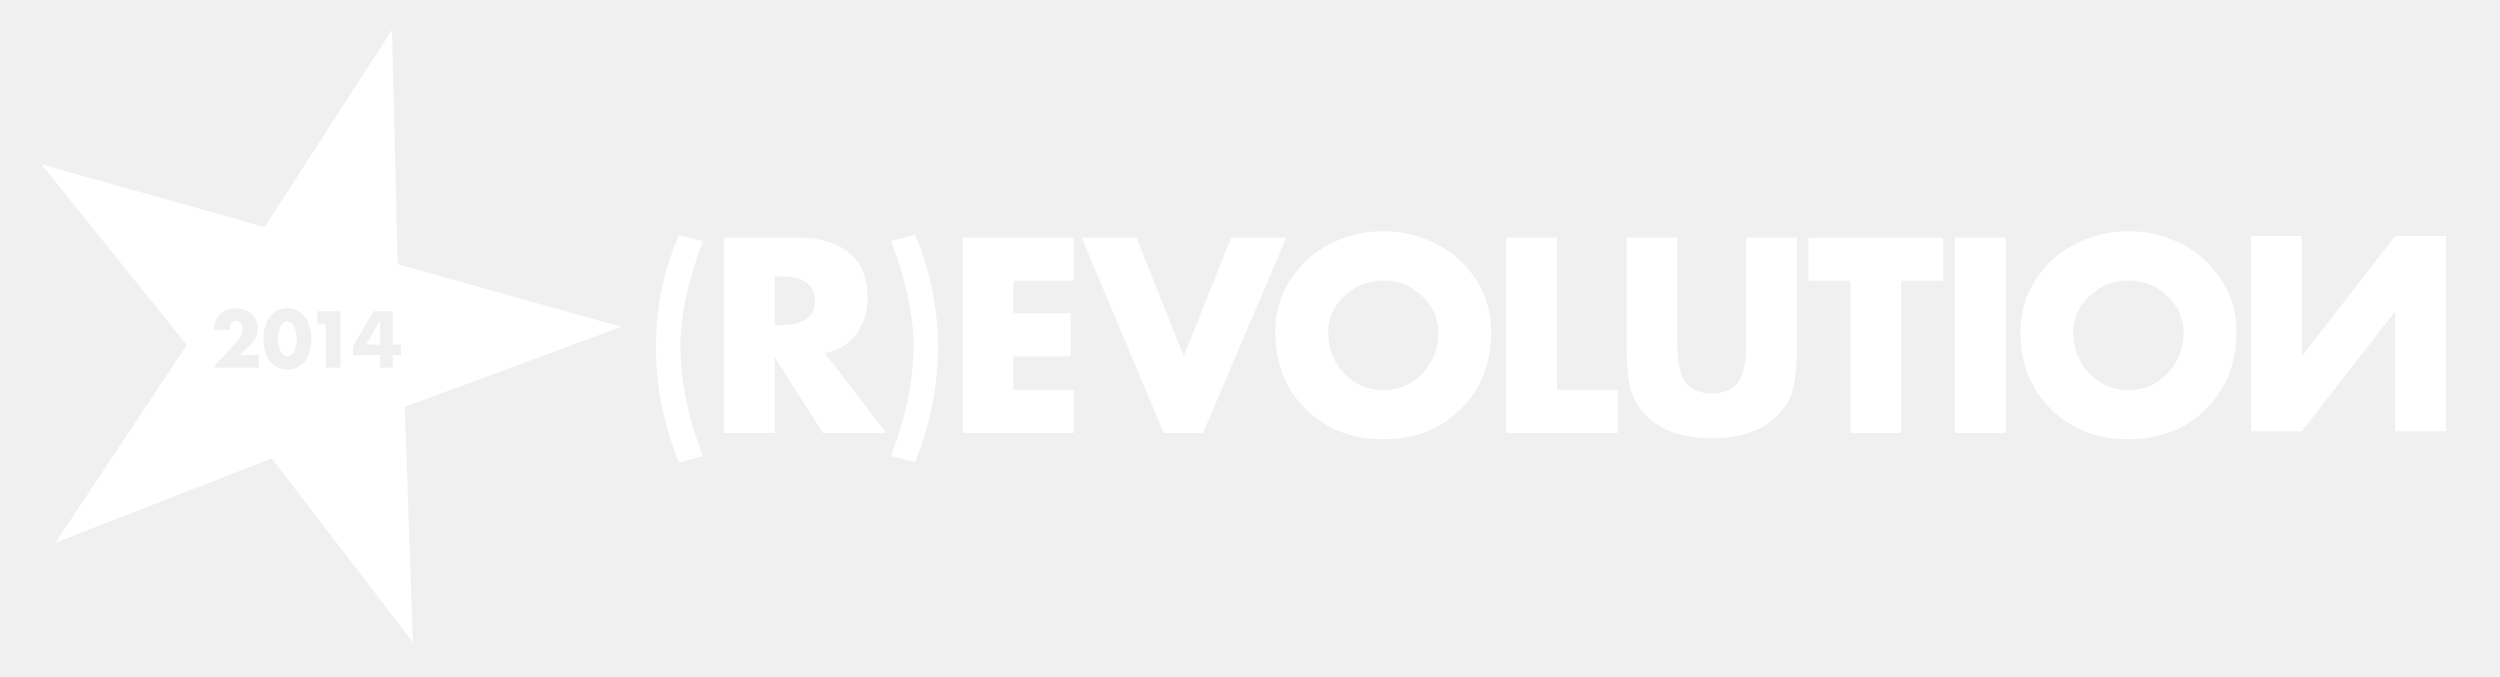
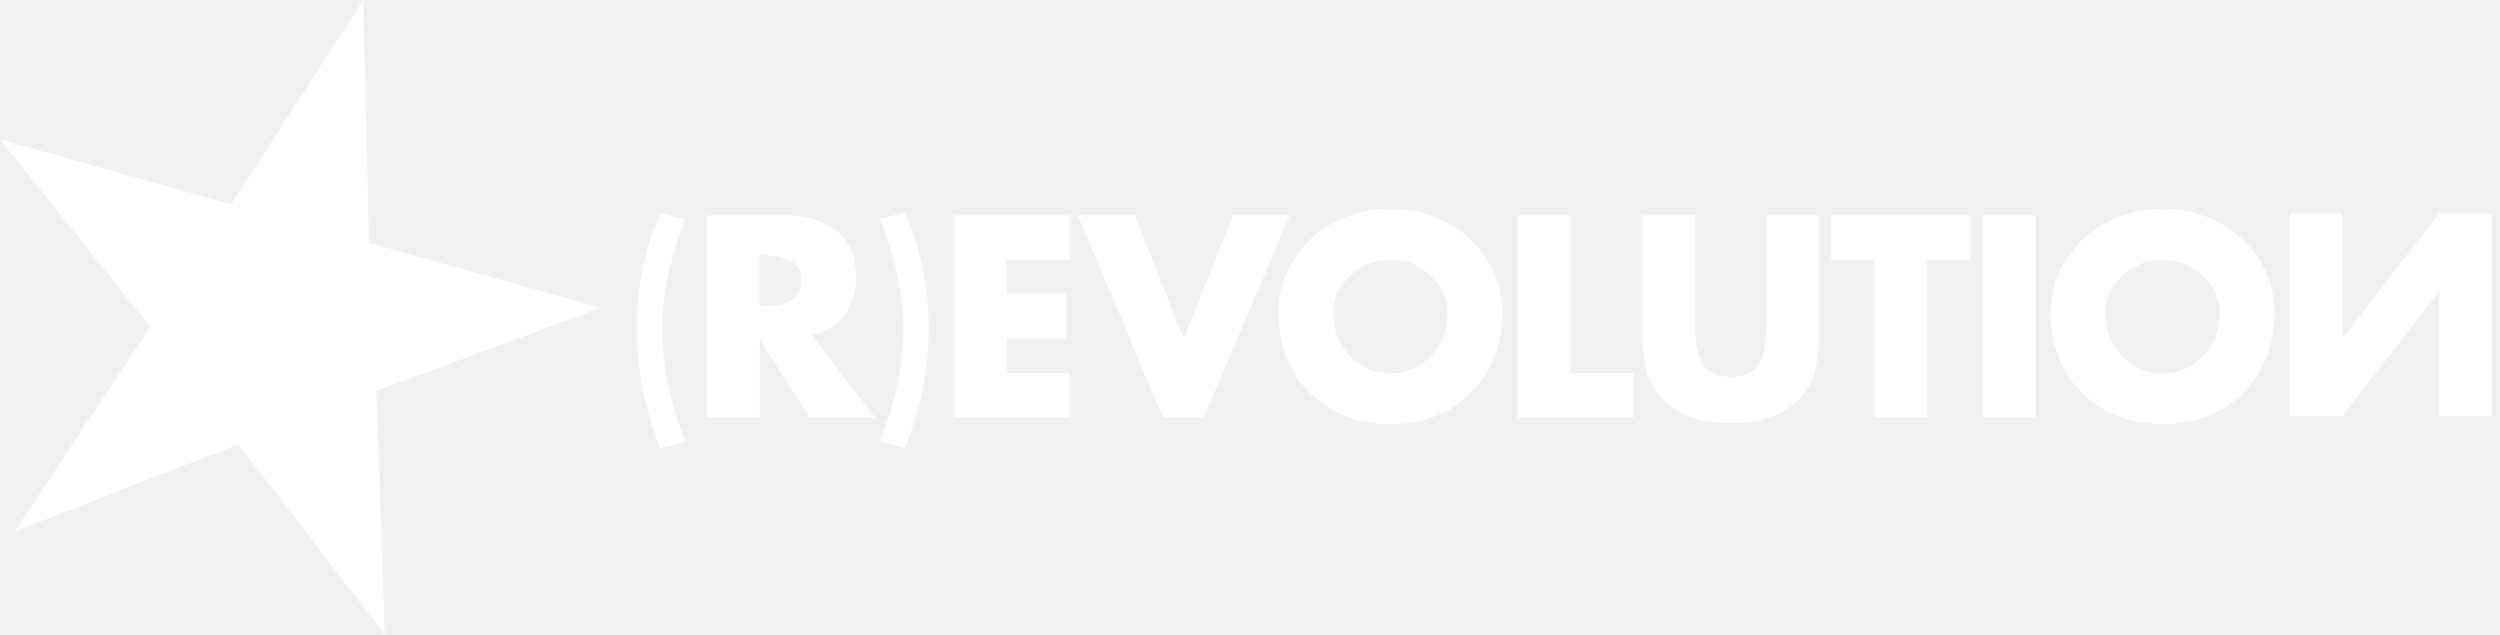
- <svg xmlns="http://www.w3.org/2000/svg" version="1.1" id="Layer_1" x="0px" y="0px" viewBox="0 0 1197 324" style="enable-background:new 0 0 1197 324;" xml:space="preserve">
-   <style type="text/css">
- 	.st0{display:none;fill-rule:evenodd;clip-rule:evenodd;fill:#C1503E;}
- 	.st1{fill:#FFFFFF;}
- 	.st2{fill-rule:evenodd;clip-rule:evenodd;fill:#FFFFFF;}
- </style>
-   <rect x="-26" y="-115" class="st0" width="1302" height="586" />
-   <g>
-     <path class="st1" d="M325.1,112.6l11.5,2.9c-7.2,18.8-10.8,35.5-10.8,50c0,16.8,3.6,34.4,10.8,52.9l-11.5,3   c-7.4-18.1-11-36.5-11-55.2C314,147.4,317.7,129.5,325.1,112.6z" />
-     <path class="st1" d="M394.9,169l29.4,38.3h-30.3l-22.9-36h-0.2v36h-24.3v-93.5h36.3c9.8,0,17.6,2.4,23.6,7.2c6,4.8,8.9,12,8.9,21.6   c0,6.7-1.8,12.5-5.4,17.4C406.4,164.8,401.4,167.8,394.9,169z M370.9,132.4v23.3h2.4c11.2,0,16.9-3.9,16.9-11.7   c0-7.8-5.6-11.7-16.9-11.7H370.9z" />
-     <path class="st1" d="M449.1,166.1c0,18.7-3.7,37.1-11,55.2l-11.5-3c7.2-18.5,10.8-36.2,10.8-52.9c0-14.5-3.6-31.1-10.8-50l11.5-2.9   C445.4,129.5,449.1,147.4,449.1,166.1z" />
-     <path class="st1" d="M514.1,134.4h-28.9V150h27.4v20.6h-27.4v16.1h28.9v20.6h-53.2v-93.5h53.2V134.4z" />
-     <path class="st1" d="M544.2,113.8l22.6,56.8l22.7-56.8h26.4L576,207.3h-18.8l-39.3-93.5H544.2z" />
-     <path class="st1" d="M637,116.7c7.9-4,16.3-6,25.3-6c9,0,17.4,2,25.3,6c7.9,4,14.2,9.7,19.1,17.2c4.9,7.4,7.3,15.7,7.3,24.9   c0,15.1-4.9,27.5-14.6,37.1c-9.7,9.6-22.1,14.4-37.1,14.4c-15,0-27.4-4.8-37.1-14.4c-9.7-9.6-14.6-22-14.6-37.1   c0-9.2,2.4-17.5,7.3-24.9C622.8,126.4,629.1,120.7,637,116.7z M680.9,141.7c-5.2-5-11.4-7.4-18.6-7.4c-7.2,0-13.4,2.5-18.6,7.4   s-7.8,10.7-7.8,17.2c0,7.9,2.6,14.6,7.7,19.9c5.1,5.3,11.4,8,18.7,8c7.4,0,13.6-2.7,18.7-8c5.1-5.3,7.7-12,7.7-19.9   C688.7,152.4,686.1,146.7,680.9,141.7z" />
-     <path class="st1" d="M745.5,113.8v72.9h29.1v20.6h-53.4v-93.5H745.5z" />
-     <path class="st1" d="M836.1,113.8h24.3v52.6c0,7.6-0.6,14-1.8,19.2c-1.2,5.2-3.9,9.8-8,13.8c-7,6.9-17.4,10.4-31,10.4   c-13.6,0-24-3.5-31-10.4c-4.1-4-6.8-8.7-8-13.8c-1.2-5.2-1.8-11.6-1.8-19.2v-52.6h24.3V163c0,3,0.1,5.5,0.2,7.4s0.5,4.2,1.1,6.7   s1.5,4.5,2.6,6c1.1,1.5,2.7,2.8,4.9,3.8c2.1,1,4.7,1.5,7.7,1.5c3,0,5.5-0.5,7.7-1.5c2.1-1,3.8-2.3,4.9-3.8c1.1-1.5,2-3.5,2.6-6   s1-4.7,1.1-6.7s0.2-4.5,0.2-7.4V113.8z" />
-     <path class="st1" d="M910.3,134.4v72.9H886v-72.9h-20.1v-20.6h64.5v20.6H910.3z" />
-     <path class="st1" d="M960.3,113.8v93.5H936v-93.5H960.3z" />
-     <path class="st1" d="M993.8,116.7c7.9-4,16.3-6,25.3-6c9,0,17.4,2,25.3,6c7.9,4,14.2,9.7,19.1,17.2c4.9,7.4,7.3,15.7,7.3,24.9   c0,15.1-4.9,27.5-14.6,37.1c-9.7,9.6-22.1,14.4-37.1,14.4c-15,0-27.4-4.8-37.1-14.4c-9.7-9.6-14.6-22-14.6-37.1   c0-9.2,2.4-17.5,7.3-24.9C979.6,126.4,985.9,120.7,993.8,116.7z M1037.7,141.7c-5.2-5-11.4-7.4-18.6-7.4c-7.2,0-13.4,2.5-18.6,7.4   s-7.8,10.7-7.8,17.2c0,7.9,2.6,14.6,7.7,19.9c5.1,5.3,11.4,8,18.7,8c7.4,0,13.6-2.7,18.7-8c5.1-5.3,7.7-12,7.7-19.9   C1045.5,152.4,1042.9,146.7,1037.7,141.7z" />
-   </g>
-   <g>
-     <path class="st1" d="M1102.1,113v57.3h0.2l44.5-57.3h24.3v93.5h-24.3v-57.2h-0.2l-44.5,57.2h-24.3V113H1102.1z" />
-   </g>
-   <g>
-     <path class="st2" d="M141.2,157.1c-0.3-0.9-0.8-1.7-1.4-2.3c-0.6-0.6-1.4-0.9-2.2-0.9c-0.8,0-1.6,0.3-2.2,0.9   c-0.6,0.6-1.1,1.4-1.4,2.3c-0.3,0.9-0.5,1.8-0.7,2.7c-0.1,0.9-0.2,1.7-0.2,2.4s0.1,1.6,0.2,2.5c0.1,0.9,0.4,1.8,0.7,2.7   c0.3,0.9,0.8,1.7,1.4,2.3c0.6,0.6,1.4,0.9,2.2,0.9c0.8,0,1.6-0.3,2.2-0.9c0.6-0.6,1.1-1.4,1.4-2.3c0.3-0.9,0.5-1.9,0.7-2.7   c0.1-0.9,0.2-1.7,0.2-2.5s-0.1-1.6-0.2-2.4C141.8,159,141.5,158.1,141.2,157.1z" />
-     <polygon class="st2" points="175.3,165 182,165 182,154 181.6,154  " />
-     <path class="st2" d="M297.5,156.5l-107.1-30l-2.7-112.2l-61,94.4L19.9,78.7l69.5,86.5l-62.8,94.6l103.5-40.3l67.6,88l-3.9-112.7   L297.5,156.5z M124,176h-22l11.1-12.1c2.1-2.3,3.1-4.5,3.1-6.7c0-0.9-0.3-1.7-0.9-2.5c-0.6-0.7-1.3-1.1-2.2-1.1   c-0.9,0-1.6,0.3-2.2,0.9c-0.5,0.6-0.8,1.4-0.8,2.3c0,0.4,0,1.1,0.1,1.1h-7.8c0.1-3,1.1-5.6,3-7.5c1.9-1.9,4.4-2.8,7.6-2.8   c2.9,0,5.4,0.9,7.4,2.7c2,1.8,3,4.1,3,7c0,1.8-0.4,3.4-1.1,4.7s-1.8,2.7-3.3,4l-4.2,4h9.1V176z M148.7,166.5   c-0.3,1.4-0.7,2.7-1.3,4c-0.6,1.3-1.3,2.4-2.2,3.3c-0.9,0.9-2,1.7-3.3,2.3c-1.3,0.6-2.7,0.8-4.3,0.8c-1.6,0-3-0.3-4.3-0.8   c-1.3-0.6-2.4-1.3-3.3-2.3c-0.9-0.9-1.6-2.1-2.2-3.3c-0.6-1.3-1-2.6-1.3-4c-0.3-1.4-0.4-2.8-0.4-4.2c0-1.8,0.2-3.6,0.7-5.3   c0.5-1.7,1.1-3.3,2-4.7c0.9-1.4,2.1-2.6,3.6-3.4c1.5-0.9,3.2-1.3,5.2-1.3c1.9,0,3.7,0.4,5.2,1.3c1.5,0.9,2.7,2,3.6,3.4   c0.9,1.4,1.6,3,2,4.7c0.5,1.7,0.7,3.5,0.7,5.3C149.1,163.7,149,165.2,148.7,166.5z M163,176h-7v-21h-4v-6h11V176z M192,170h-4v6h-6   v-6h-13v-4.2l10-16.8h9v16h4V170z" />
-   </g>
+ <svg xmlns="http://www.w3.org/2000/svg" viewBox="0 0 1155.1 293.3" enable-background="new 0 0 1155.1 293.3">
+   <style type="text/css">.st0{fill:#FFFFFF;} .st1{fill-rule:evenodd;clip-rule:evenodd;fill:#FFFFFF;}</style>
+   <path class="st0" d="M305.2 98.3l11.5 2.9c-7.2 18.8-10.8 35.5-10.8 50 0 16.8 3.6 34.4 10.8 52.9l-11.5 3c-7.4-18.1-11-36.5-11-55.2-.1-18.8 3.6-36.7 11-53.6zM375 154.7l29.4 38.3h-30.3l-22.9-36h-.2v36h-24.3v-93.5h36.3c9.8 0 17.6 2.4 23.6 7.2 6 4.8 8.9 12 8.9 21.6 0 6.7-1.8 12.5-5.4 17.4-3.6 4.8-8.7 7.8-15.1 9zm-24.1-36.6v23.3h2.4c11.2 0 16.9-3.9 16.9-11.7 0-7.8-5.6-11.7-16.9-11.7h-2.4zM429.1 151.8c0 18.7-3.7 37.1-11 55.2l-11.5-3c7.2-18.5 10.8-36.2 10.8-52.9 0-14.5-3.6-31.1-10.8-50l11.5-2.9c7.4 17 11 34.9 11 53.6zM494.1 120.1h-28.9v15.6h27.4v20.6h-27.4v16.1h28.9v20.6h-53.1v-93.5h53.2v20.6zM524.3 99.5l22.6 56.8 22.7-56.8h26.4l-39.9 93.5h-18.8l-39.3-93.5h26.3zM617.1 102.4c7.9-4 16.3-6 25.3-6s17.4 2 25.3 6c7.9 4 14.2 9.7 19.1 17.2 4.9 7.4 7.3 15.7 7.3 24.9 0 15.1-4.9 27.5-14.6 37.1-9.7 9.6-22.1 14.4-37.1 14.4s-27.4-4.8-37.1-14.4c-9.7-9.6-14.6-22-14.6-37.1 0-9.2 2.4-17.5 7.3-24.9 4.8-7.4 11.2-13.2 19.1-17.2zm43.9 25c-5.2-5-11.4-7.4-18.6-7.4-7.2 0-13.4 2.5-18.6 7.4s-7.8 10.7-7.8 17.2c0 7.9 2.6 14.6 7.7 19.9 5.1 5.3 11.4 8 18.7 8 7.4 0 13.6-2.7 18.7-8s7.7-12 7.7-19.9c0-6.5-2.6-12.2-7.8-17.2zM725.6 99.5v72.9h29.1v20.6h-53.4v-93.5h24.3zM816.2 99.5h24.3v52.6c0 7.6-.6 14-1.8 19.2-1.2 5.2-3.9 9.8-8 13.8-7 6.9-17.4 10.4-31 10.4-13.6 0-24-3.5-31-10.4-4.1-4-6.8-8.7-8-13.8-1.2-5.2-1.8-11.6-1.8-19.2v-52.6h24.3v49.2c0 3 .1 5.5.2 7.4s.5 4.2 1.1 6.7 1.5 4.5 2.6 6 2.7 2.8 4.9 3.8c2.1 1 4.7 1.5 7.7 1.5s5.5-.5 7.7-1.5c2.1-1 3.8-2.3 4.9-3.8 1.1-1.5 2-3.5 2.6-6s1-4.7 1.1-6.7.2-4.5.2-7.4v-49.2zM890.4 120.1v72.9h-24.3v-72.9h-20.1v-20.6h64.5v20.6h-20.1zM940.4 99.5v93.5h-24.3v-93.5h24.3zM973.9 102.4c7.9-4 16.3-6 25.3-6s17.4 2 25.3 6c7.9 4 14.2 9.7 19.1 17.2 4.9 7.4 7.3 15.7 7.3 24.9 0 15.1-4.9 27.5-14.6 37.1-9.7 9.6-22.1 14.4-37.1 14.4s-27.4-4.8-37.1-14.4c-9.7-9.6-14.6-22-14.6-37.1 0-9.2 2.4-17.5 7.3-24.9 4.9-7.4 11.2-13.2 19.1-17.2zm43.9 25c-5.2-5-11.4-7.4-18.6-7.4-7.2 0-13.4 2.5-18.6 7.4s-7.8 10.7-7.8 17.2c0 7.9 2.6 14.6 7.7 19.9 5.1 5.3 11.4 8 18.7 8 7.4 0 13.6-2.7 18.7-8s7.7-12 7.7-19.9c0-6.5-2.6-12.2-7.8-17.2zM1082.2 98.7v57.3h.2l44.5-57.3h24.3v93.5h-24.2v-57.2h-.2l-44.5 57.2h-24.3v-93.5h24.2z" />
+   <path class="st1" d="M277.6 142.2l-107.1-30-2.7-112.2-61 94.4-106.8-30 69.5 86.6-62.8 94.6 103.5-40.3 67.6 88-3.9-112.7 103.7-38.4z" />
</svg>
